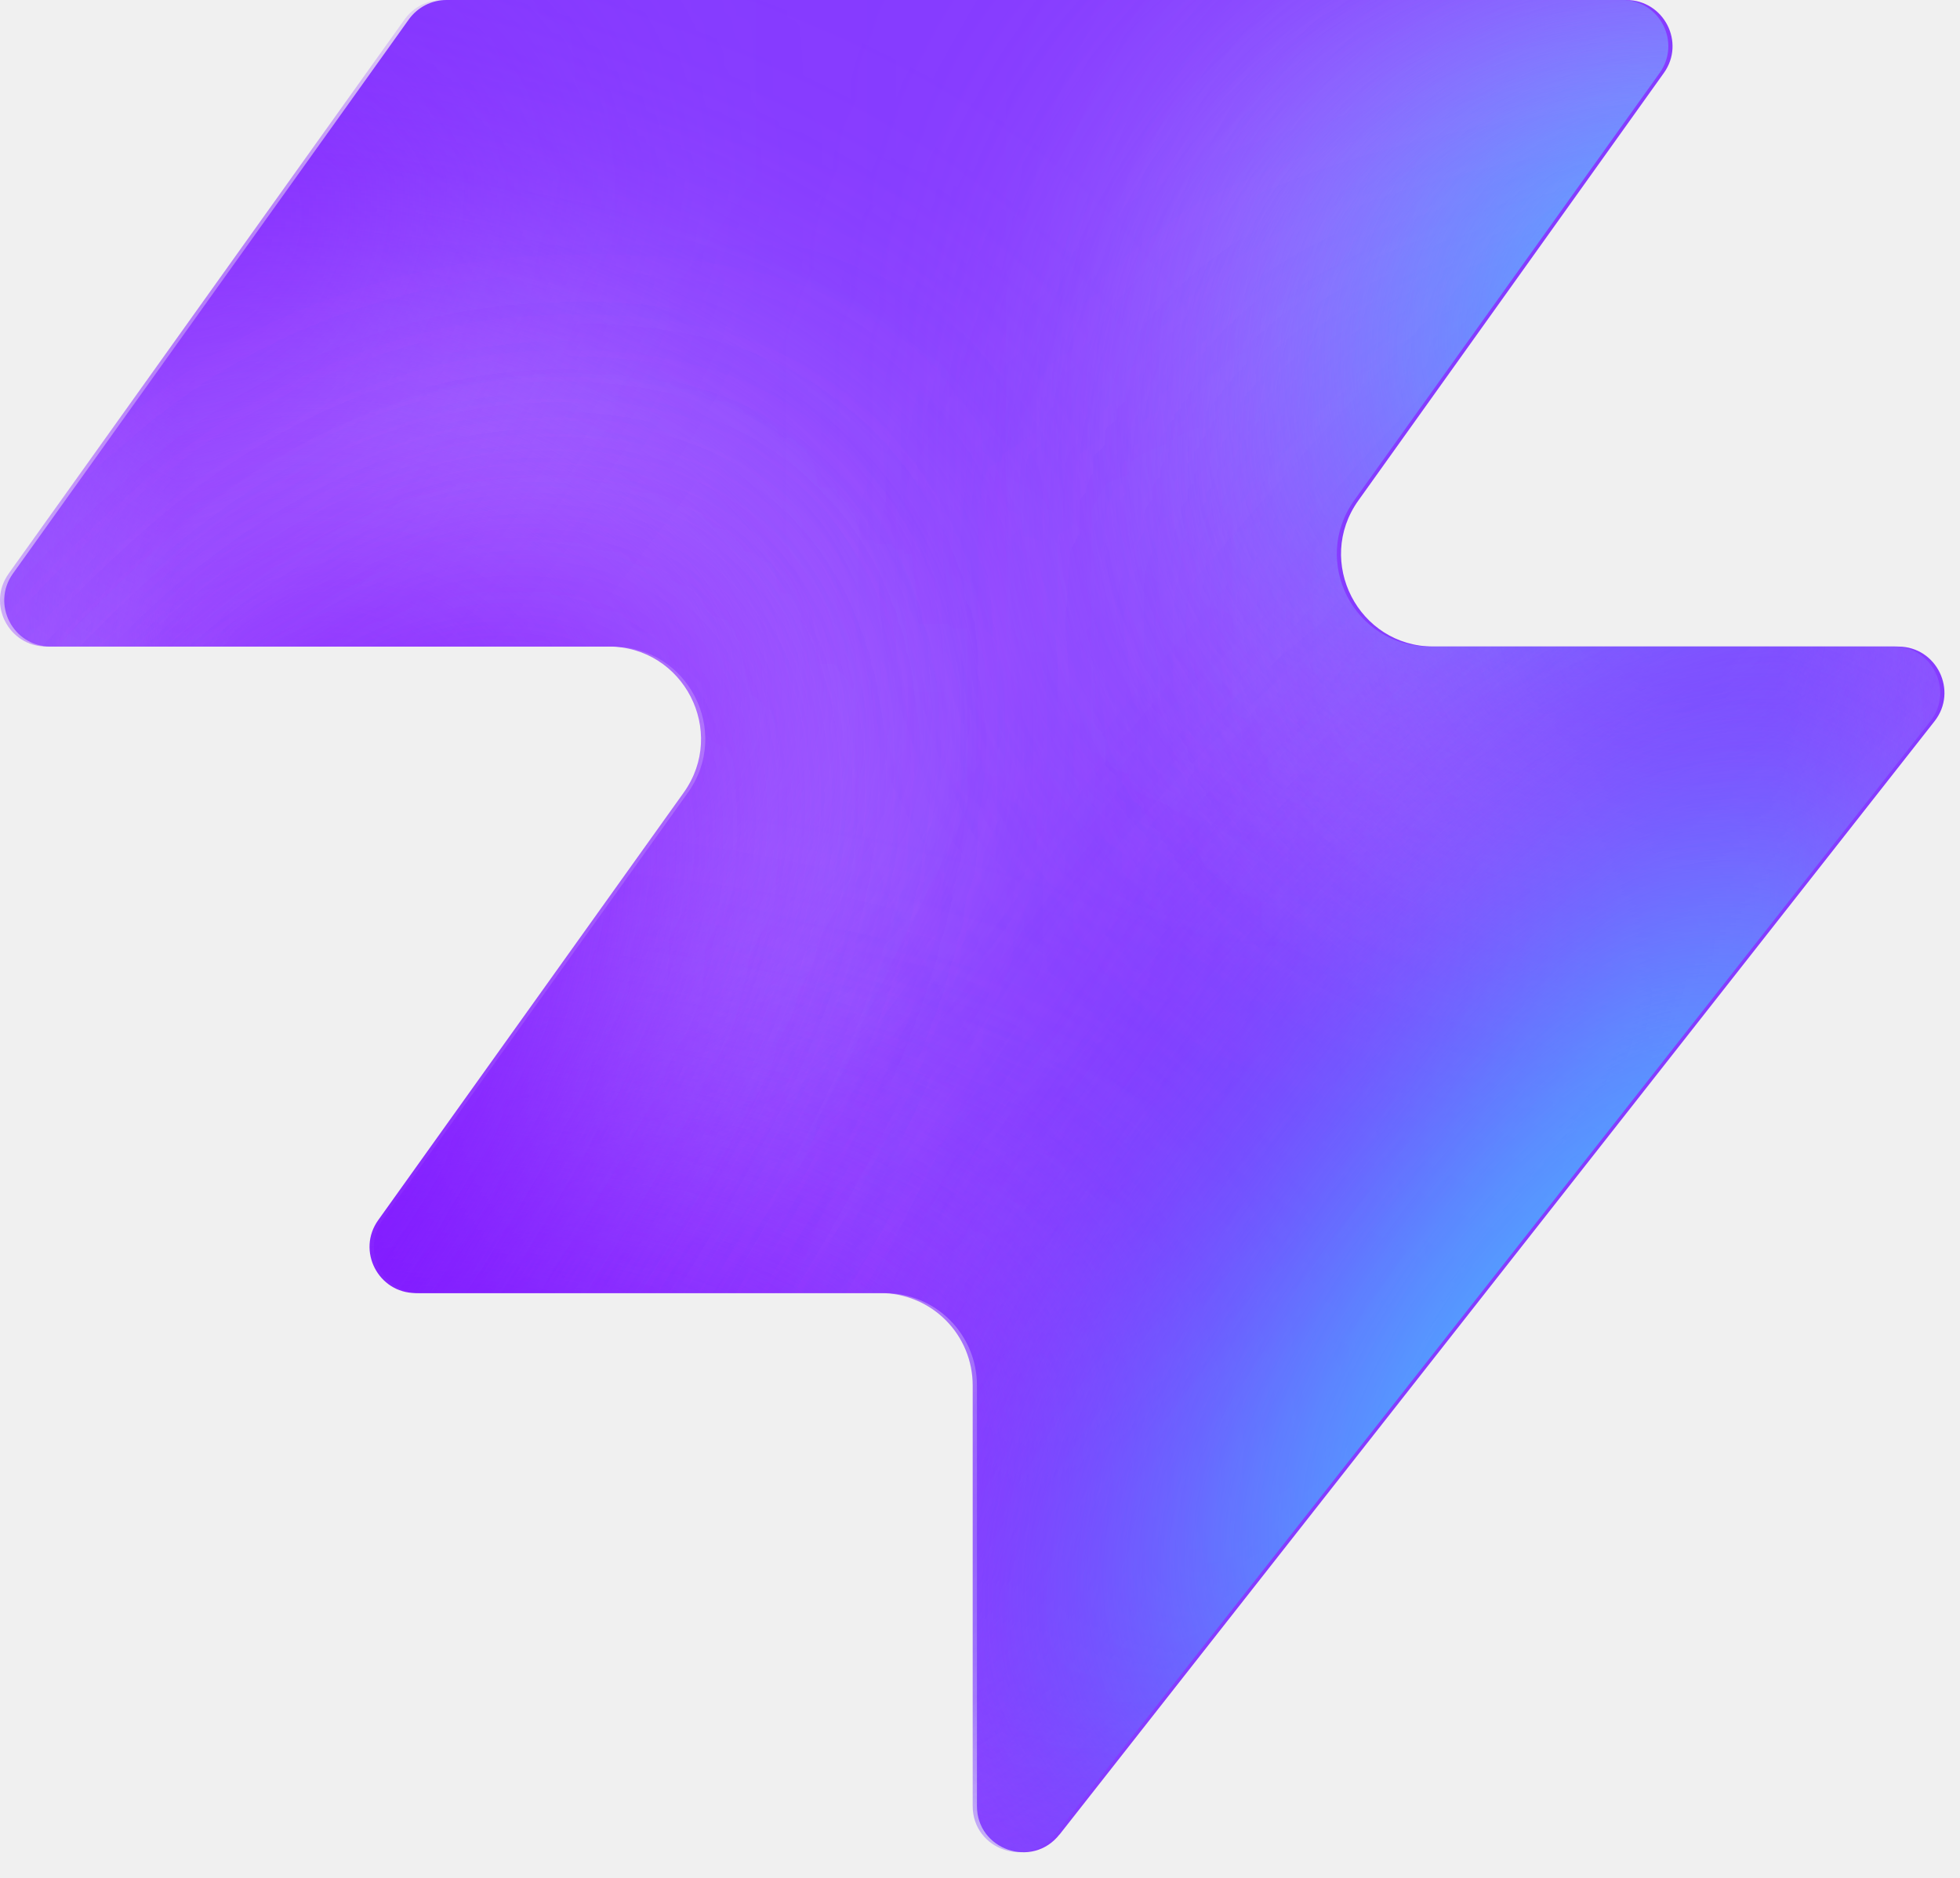
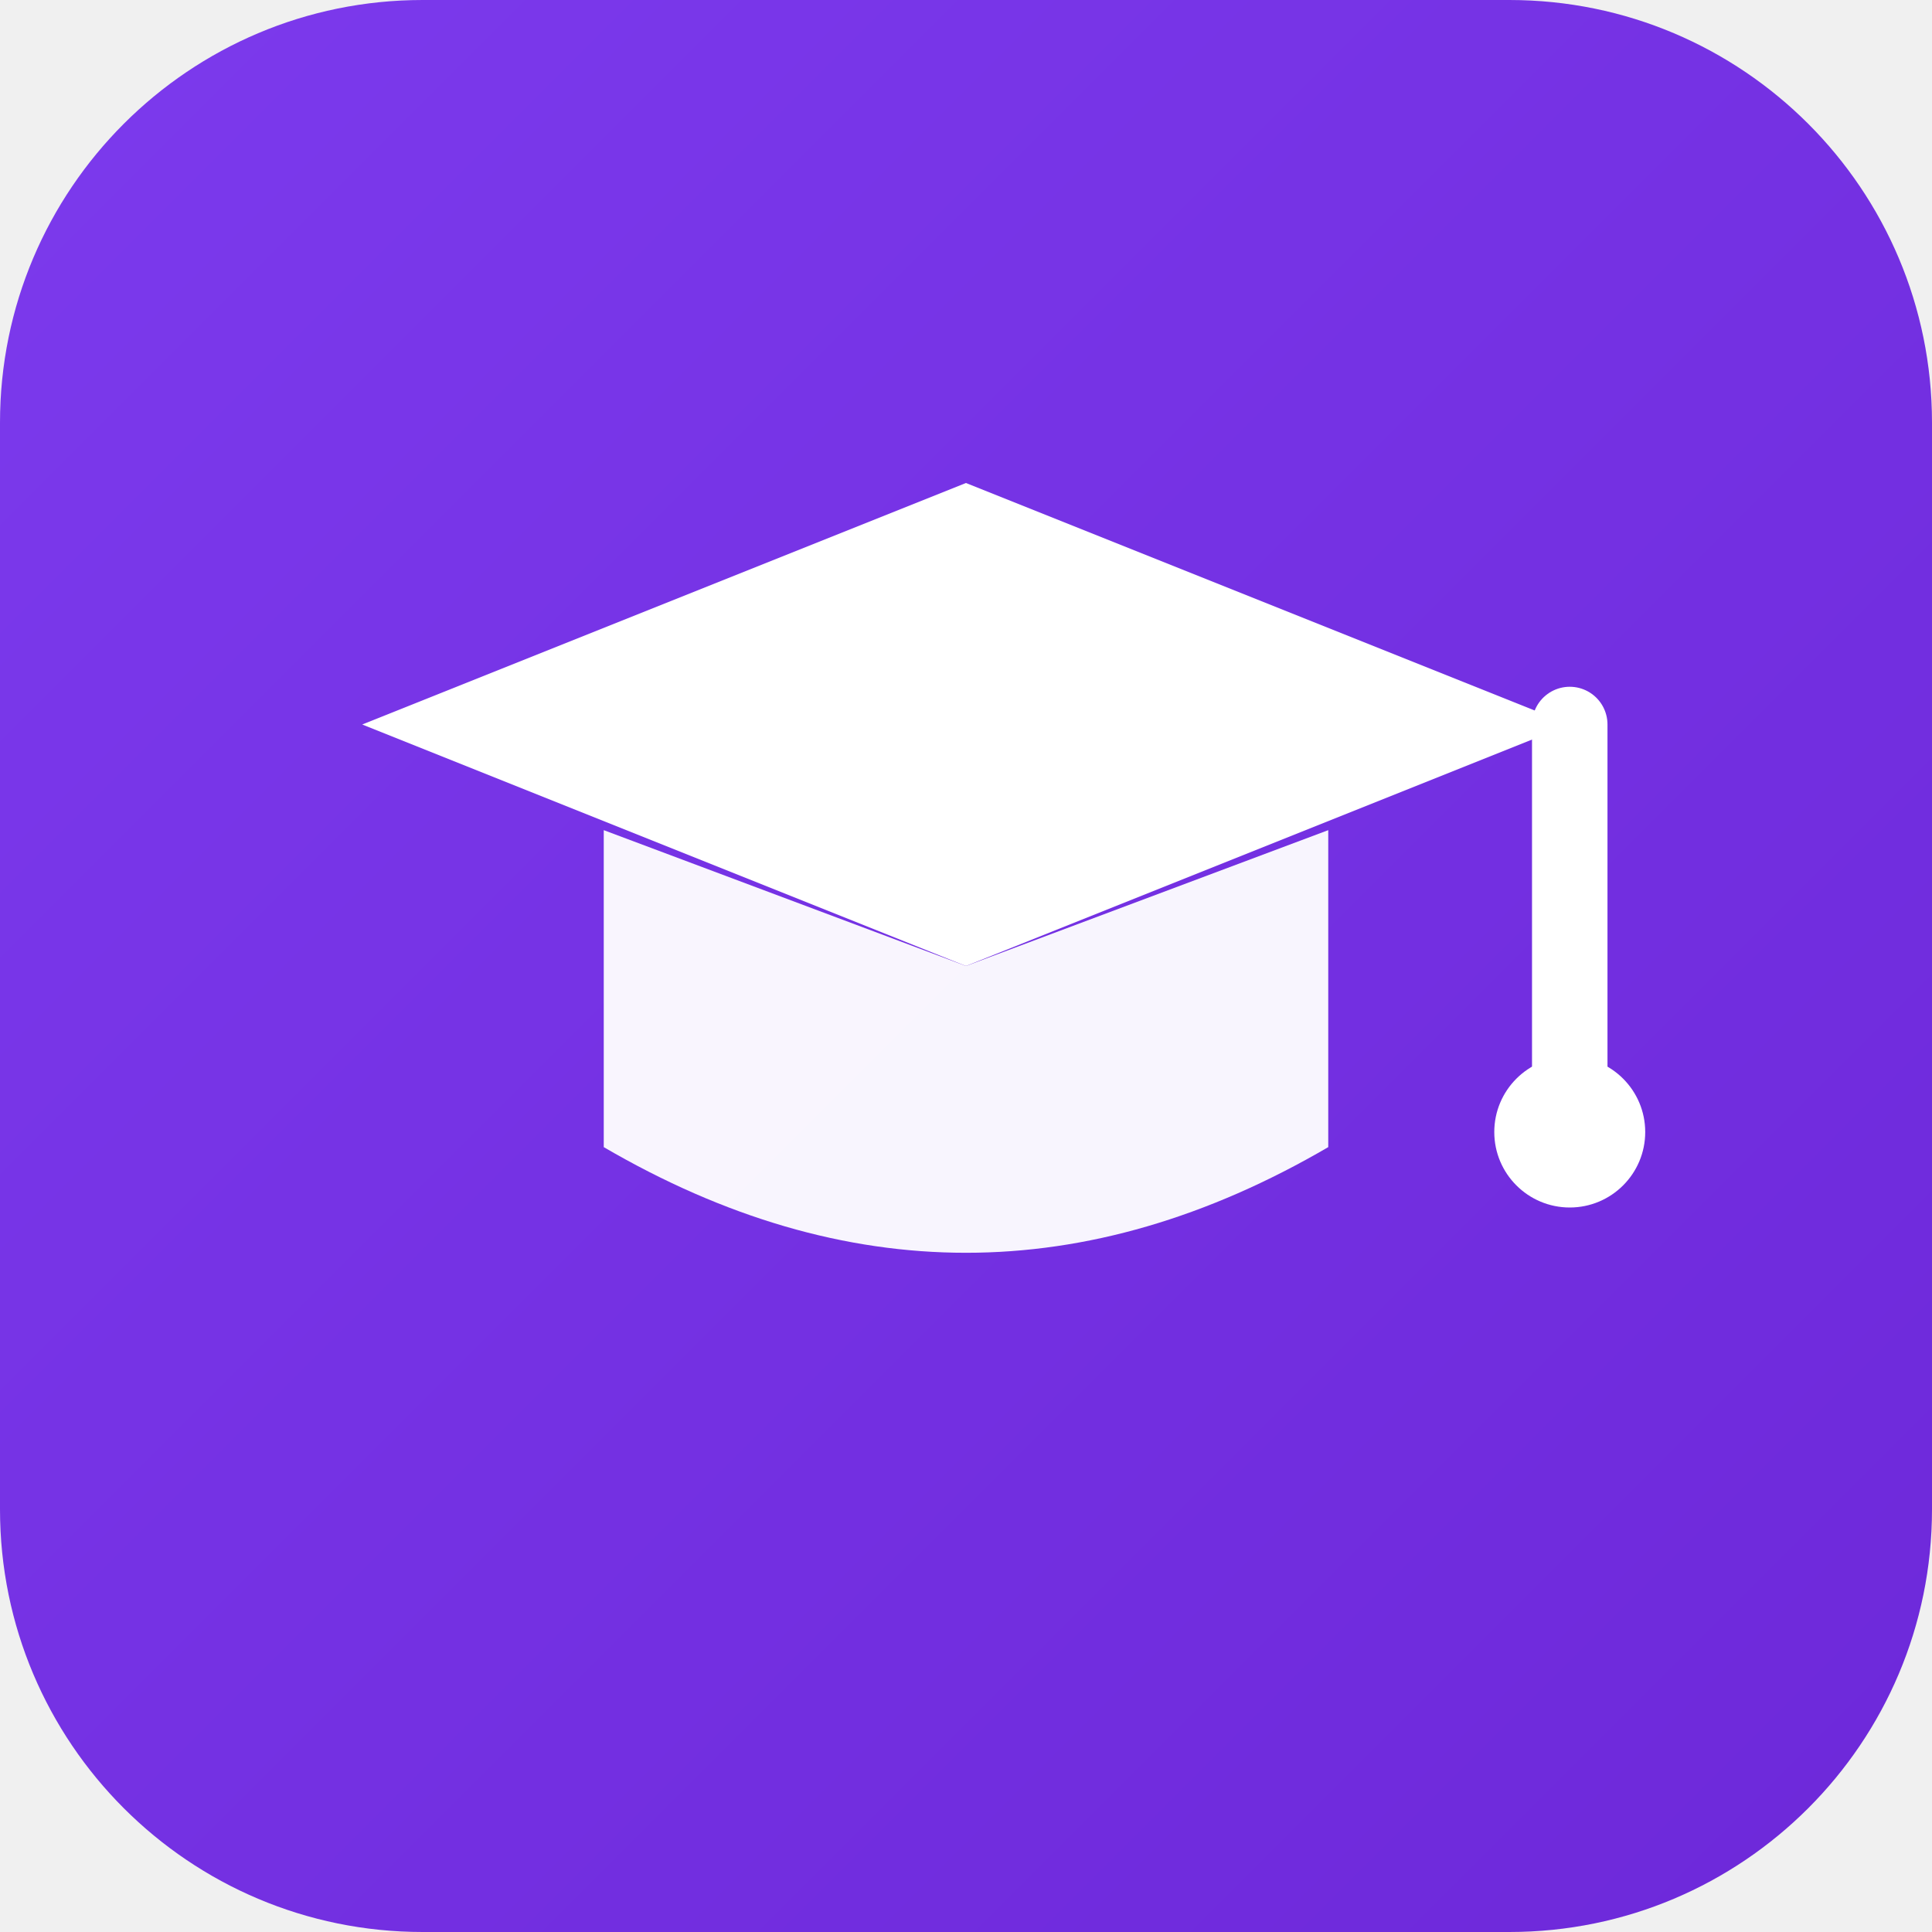
- <svg xmlns="http://www.w3.org/2000/svg" width="48" height="46" fill="none" viewBox="0 0 48 46">
-   <path fill="#863bff" d="M25.946 44.938c-.664.845-2.021.375-2.021-.698V33.937a2.26 2.26 0 0 0-2.262-2.262H10.287c-.92 0-1.456-1.04-.92-1.788l7.48-10.471c1.07-1.497 0-3.578-1.842-3.578H1.237c-.92 0-1.456-1.04-.92-1.788L10.013.474c.214-.297.556-.474.92-.474h28.894c.92 0 1.456 1.04.92 1.788l-7.48 10.471c-1.07 1.498 0 3.579 1.842 3.579h11.377c.943 0 1.473 1.088.89 1.83L25.947 44.94z" style="fill:#863bff;fill:color(display-p3 .525 .23 1);fill-opacity:1" />
-   <mask id="a" width="48" height="46" x="0" y="0" maskUnits="userSpaceOnUse" style="mask-type:alpha">
-     <path fill="#000" d="M25.842 44.938c-.664.844-2.021.375-2.021-.698V33.937a2.26 2.26 0 0 0-2.262-2.262H10.183c-.92 0-1.456-1.04-.92-1.788l7.48-10.471c1.07-1.498 0-3.579-1.842-3.579H1.133c-.92 0-1.456-1.04-.92-1.787L9.91.473c.214-.297.556-.474.92-.474h28.894c.92 0 1.456 1.04.92 1.788l-7.48 10.471c-1.07 1.498 0 3.578 1.842 3.578h11.377c.943 0 1.473 1.088.89 1.832L25.843 44.94z" style="fill:#000;fill-opacity:1" />
-   </mask>
-   <g mask="url(#a)">
-     <g filter="url(#b)">
-       <ellipse cx="5.508" cy="14.704" fill="#ede6ff" rx="5.508" ry="14.704" style="fill:#ede6ff;fill:color(display-p3 .927 .903 1);fill-opacity:1" transform="matrix(.00324 1 1 -.00324 -4.47 31.516)" />
-     </g>
-     <g filter="url(#c)">
-       <ellipse cx="10.399" cy="29.851" fill="#ede6ff" rx="10.399" ry="29.851" style="fill:#ede6ff;fill:color(display-p3 .927 .903 1);fill-opacity:1" transform="matrix(.00324 1 1 -.00324 -39.328 7.883)" />
-     </g>
-     <g filter="url(#d)">
-       <ellipse cx="5.508" cy="30.487" fill="#7e14ff" rx="5.508" ry="30.487" style="fill:#7e14ff;fill:color(display-p3 .492 .077 1);fill-opacity:1" transform="rotate(89.814 -25.913 -14.639)scale(1 -1)" />
-     </g>
-     <g filter="url(#e)">
-       <ellipse cx="5.508" cy="30.599" fill="#7e14ff" rx="5.508" ry="30.599" style="fill:#7e14ff;fill:color(display-p3 .492 .077 1);fill-opacity:1" transform="rotate(89.814 -32.644 -3.334)scale(1 -1)" />
-     </g>
-     <g filter="url(#f)">
-       <ellipse cx="5.508" cy="30.599" fill="#7e14ff" rx="5.508" ry="30.599" style="fill:#7e14ff;fill:color(display-p3 .492 .077 1);fill-opacity:1" transform="matrix(.00324 1 1 -.00324 -34.34 30.47)" />
-     </g>
-     <g filter="url(#g)">
-       <ellipse cx="14.072" cy="22.078" fill="#ede6ff" rx="14.072" ry="22.078" style="fill:#ede6ff;fill:color(display-p3 .927 .903 1);fill-opacity:1" transform="rotate(93.35 24.506 48.493)scale(-1 1)" />
-     </g>
-     <g filter="url(#h)">
-       <ellipse cx="3.47" cy="21.501" fill="#7e14ff" rx="3.47" ry="21.501" style="fill:#7e14ff;fill:color(display-p3 .492 .077 1);fill-opacity:1" transform="rotate(89.009 28.708 47.59)scale(-1 1)" />
-     </g>
-     <g filter="url(#i)">
-       <ellipse cx="3.47" cy="21.501" fill="#7e14ff" rx="3.47" ry="21.501" style="fill:#7e14ff;fill:color(display-p3 .492 .077 1);fill-opacity:1" transform="rotate(89.009 28.708 47.59)scale(-1 1)" />
-     </g>
-     <g filter="url(#j)">
-       <ellipse cx=".387" cy="8.972" fill="#7e14ff" rx="4.407" ry="29.108" style="fill:#7e14ff;fill:color(display-p3 .492 .077 1);fill-opacity:1" transform="rotate(39.51 .387 8.972)" />
-     </g>
-     <g filter="url(#k)">
-       <ellipse cx="47.523" cy="-6.092" fill="#7e14ff" rx="4.407" ry="29.108" style="fill:#7e14ff;fill:color(display-p3 .492 .077 1);fill-opacity:1" transform="rotate(37.892 47.523 -6.092)" />
-     </g>
-     <g filter="url(#l)">
-       <ellipse cx="41.412" cy="6.333" fill="#47bfff" rx="5.971" ry="9.665" style="fill:#47bfff;fill:color(display-p3 .28 .748 1);fill-opacity:1" transform="rotate(37.892 41.412 6.333)" />
-     </g>
-     <g filter="url(#m)">
-       <ellipse cx="-1.879" cy="38.332" fill="#7e14ff" rx="4.407" ry="29.108" style="fill:#7e14ff;fill:color(display-p3 .492 .077 1);fill-opacity:1" transform="rotate(37.892 -1.88 38.332)" />
-     </g>
-     <g filter="url(#n)">
-       <ellipse cx="-1.879" cy="38.332" fill="#7e14ff" rx="4.407" ry="29.108" style="fill:#7e14ff;fill:color(display-p3 .492 .077 1);fill-opacity:1" transform="rotate(37.892 -1.88 38.332)" />
-     </g>
-     <g filter="url(#o)">
-       <ellipse cx="35.651" cy="29.907" fill="#7e14ff" rx="4.407" ry="29.108" style="fill:#7e14ff;fill:color(display-p3 .492 .077 1);fill-opacity:1" transform="rotate(37.892 35.651 29.907)" />
-     </g>
-     <g filter="url(#p)">
-       <ellipse cx="38.418" cy="32.4" fill="#47bfff" rx="5.971" ry="15.297" style="fill:#47bfff;fill:color(display-p3 .28 .748 1);fill-opacity:1" transform="rotate(37.892 38.418 32.4)" />
-     </g>
-   </g>
+ <svg xmlns="http://www.w3.org/2000/svg" width="64" height="64" viewBox="0 0 64 64">
  <defs>
-     <filter id="b" width="60.045" height="41.654" x="-19.77" y="16.149" color-interpolation-filters="sRGB" filterUnits="userSpaceOnUse">
-       <feFlood flood-opacity="0" result="BackgroundImageFix" />
-       <feBlend in="SourceGraphic" in2="BackgroundImageFix" result="shape" />
-       <feGaussianBlur result="effect1_foregroundBlur_2002_17158" stdDeviation="7.659" />
-     </filter>
-     <filter id="c" width="90.34" height="51.437" x="-54.613" y="-7.533" color-interpolation-filters="sRGB" filterUnits="userSpaceOnUse">
-       <feFlood flood-opacity="0" result="BackgroundImageFix" />
-       <feBlend in="SourceGraphic" in2="BackgroundImageFix" result="shape" />
-       <feGaussianBlur result="effect1_foregroundBlur_2002_17158" stdDeviation="7.659" />
-     </filter>
-     <filter id="d" width="79.355" height="29.4" x="-49.64" y="2.03" color-interpolation-filters="sRGB" filterUnits="userSpaceOnUse">
-       <feFlood flood-opacity="0" result="BackgroundImageFix" />
-       <feBlend in="SourceGraphic" in2="BackgroundImageFix" result="shape" />
-       <feGaussianBlur result="effect1_foregroundBlur_2002_17158" stdDeviation="4.596" />
-     </filter>
-     <filter id="e" width="79.579" height="29.4" x="-45.045" y="20.029" color-interpolation-filters="sRGB" filterUnits="userSpaceOnUse">
-       <feFlood flood-opacity="0" result="BackgroundImageFix" />
-       <feBlend in="SourceGraphic" in2="BackgroundImageFix" result="shape" />
-       <feGaussianBlur result="effect1_foregroundBlur_2002_17158" stdDeviation="4.596" />
-     </filter>
-     <filter id="f" width="79.579" height="29.4" x="-43.513" y="21.178" color-interpolation-filters="sRGB" filterUnits="userSpaceOnUse">
-       <feFlood flood-opacity="0" result="BackgroundImageFix" />
-       <feBlend in="SourceGraphic" in2="BackgroundImageFix" result="shape" />
-       <feGaussianBlur result="effect1_foregroundBlur_2002_17158" stdDeviation="4.596" />
-     </filter>
-     <filter id="g" width="74.749" height="58.852" x="15.756" y="-17.901" color-interpolation-filters="sRGB" filterUnits="userSpaceOnUse">
-       <feFlood flood-opacity="0" result="BackgroundImageFix" />
-       <feBlend in="SourceGraphic" in2="BackgroundImageFix" result="shape" />
-       <feGaussianBlur result="effect1_foregroundBlur_2002_17158" stdDeviation="7.659" />
-     </filter>
-     <filter id="h" width="61.377" height="25.362" x="23.548" y="2.284" color-interpolation-filters="sRGB" filterUnits="userSpaceOnUse">
-       <feFlood flood-opacity="0" result="BackgroundImageFix" />
-       <feBlend in="SourceGraphic" in2="BackgroundImageFix" result="shape" />
-       <feGaussianBlur result="effect1_foregroundBlur_2002_17158" stdDeviation="4.596" />
-     </filter>
-     <filter id="i" width="61.377" height="25.362" x="23.548" y="2.284" color-interpolation-filters="sRGB" filterUnits="userSpaceOnUse">
-       <feFlood flood-opacity="0" result="BackgroundImageFix" />
-       <feBlend in="SourceGraphic" in2="BackgroundImageFix" result="shape" />
-       <feGaussianBlur result="effect1_foregroundBlur_2002_17158" stdDeviation="4.596" />
-     </filter>
-     <filter id="j" width="56.045" height="63.649" x="-27.636" y="-22.853" color-interpolation-filters="sRGB" filterUnits="userSpaceOnUse">
-       <feFlood flood-opacity="0" result="BackgroundImageFix" />
-       <feBlend in="SourceGraphic" in2="BackgroundImageFix" result="shape" />
-       <feGaussianBlur result="effect1_foregroundBlur_2002_17158" stdDeviation="4.596" />
-     </filter>
-     <filter id="k" width="54.814" height="64.646" x="20.116" y="-38.415" color-interpolation-filters="sRGB" filterUnits="userSpaceOnUse">
-       <feFlood flood-opacity="0" result="BackgroundImageFix" />
-       <feBlend in="SourceGraphic" in2="BackgroundImageFix" result="shape" />
-       <feGaussianBlur result="effect1_foregroundBlur_2002_17158" stdDeviation="4.596" />
-     </filter>
-     <filter id="l" width="33.541" height="35.313" x="24.641" y="-11.323" color-interpolation-filters="sRGB" filterUnits="userSpaceOnUse">
-       <feFlood flood-opacity="0" result="BackgroundImageFix" />
-       <feBlend in="SourceGraphic" in2="BackgroundImageFix" result="shape" />
-       <feGaussianBlur result="effect1_foregroundBlur_2002_17158" stdDeviation="4.596" />
-     </filter>
-     <filter id="m" width="54.814" height="64.646" x="-29.286" y="6.009" color-interpolation-filters="sRGB" filterUnits="userSpaceOnUse">
-       <feFlood flood-opacity="0" result="BackgroundImageFix" />
-       <feBlend in="SourceGraphic" in2="BackgroundImageFix" result="shape" />
-       <feGaussianBlur result="effect1_foregroundBlur_2002_17158" stdDeviation="4.596" />
-     </filter>
-     <filter id="n" width="54.814" height="64.646" x="-29.286" y="6.009" color-interpolation-filters="sRGB" filterUnits="userSpaceOnUse">
-       <feFlood flood-opacity="0" result="BackgroundImageFix" />
-       <feBlend in="SourceGraphic" in2="BackgroundImageFix" result="shape" />
-       <feGaussianBlur result="effect1_foregroundBlur_2002_17158" stdDeviation="4.596" />
-     </filter>
-     <filter id="o" width="54.814" height="64.646" x="8.244" y="-2.416" color-interpolation-filters="sRGB" filterUnits="userSpaceOnUse">
-       <feFlood flood-opacity="0" result="BackgroundImageFix" />
-       <feBlend in="SourceGraphic" in2="BackgroundImageFix" result="shape" />
-       <feGaussianBlur result="effect1_foregroundBlur_2002_17158" stdDeviation="4.596" />
-     </filter>
-     <filter id="p" width="39.409" height="43.623" x="18.713" y="10.588" color-interpolation-filters="sRGB" filterUnits="userSpaceOnUse">
-       <feFlood flood-opacity="0" result="BackgroundImageFix" />
-       <feBlend in="SourceGraphic" in2="BackgroundImageFix" result="shape" />
-       <feGaussianBlur result="effect1_foregroundBlur_2002_17158" stdDeviation="4.596" />
-     </filter>
+     <linearGradient id="bg" x1="0%" y1="0%" x2="100%" y2="100%">
+       <stop offset="0%" style="stop-color:#7C3AED" />
+       <stop offset="100%" style="stop-color:#6D28D9" />
+     </linearGradient>
  </defs>
+   <rect width="64" height="64" rx="14" ry="14" fill="url(#bg)" />
+   <polygon points="32,16 52,24 32,32 12,24" fill="white" />
+   <line x1="52" y1="24" x2="52" y2="36" stroke="white" stroke-width="2.5" stroke-linecap="round" />
+   <circle cx="52" cy="37.5" r="2.5" fill="white" />
+   <path d="M20,27.5 L20,38 Q32,45 44,38 L44,27.5 L32,32 Z" fill="white" opacity="0.95" />
</svg>
